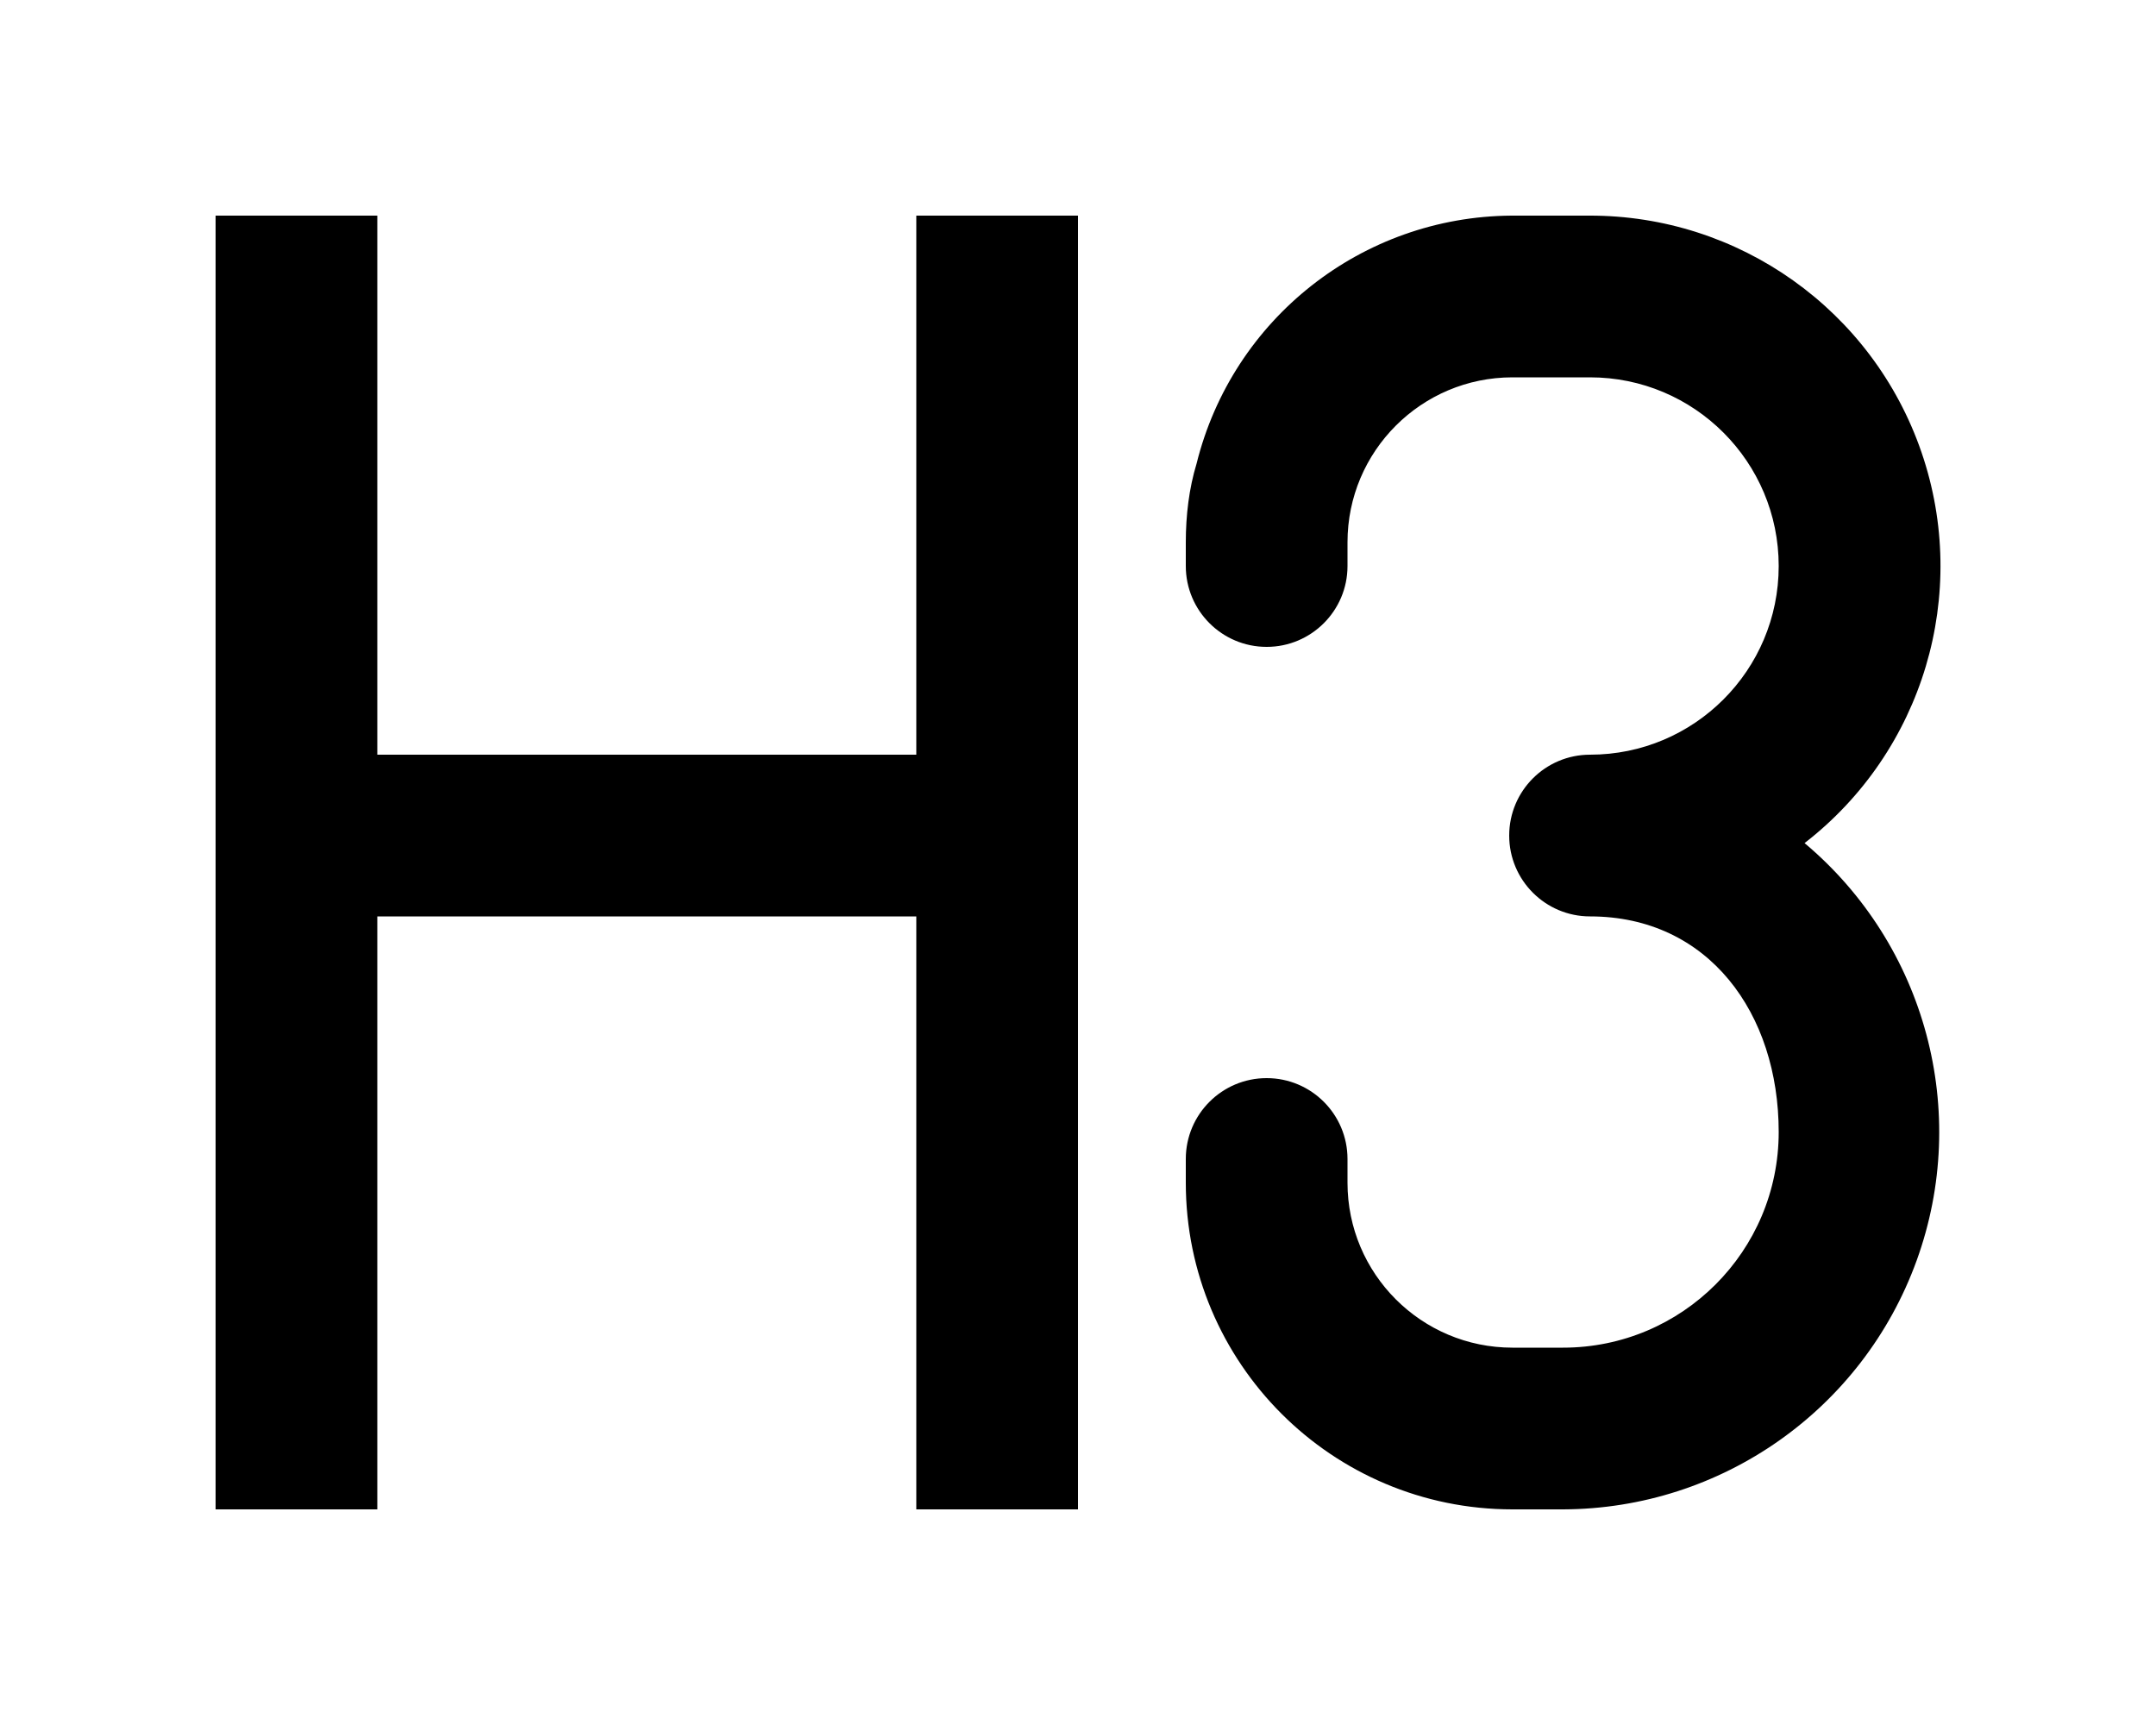
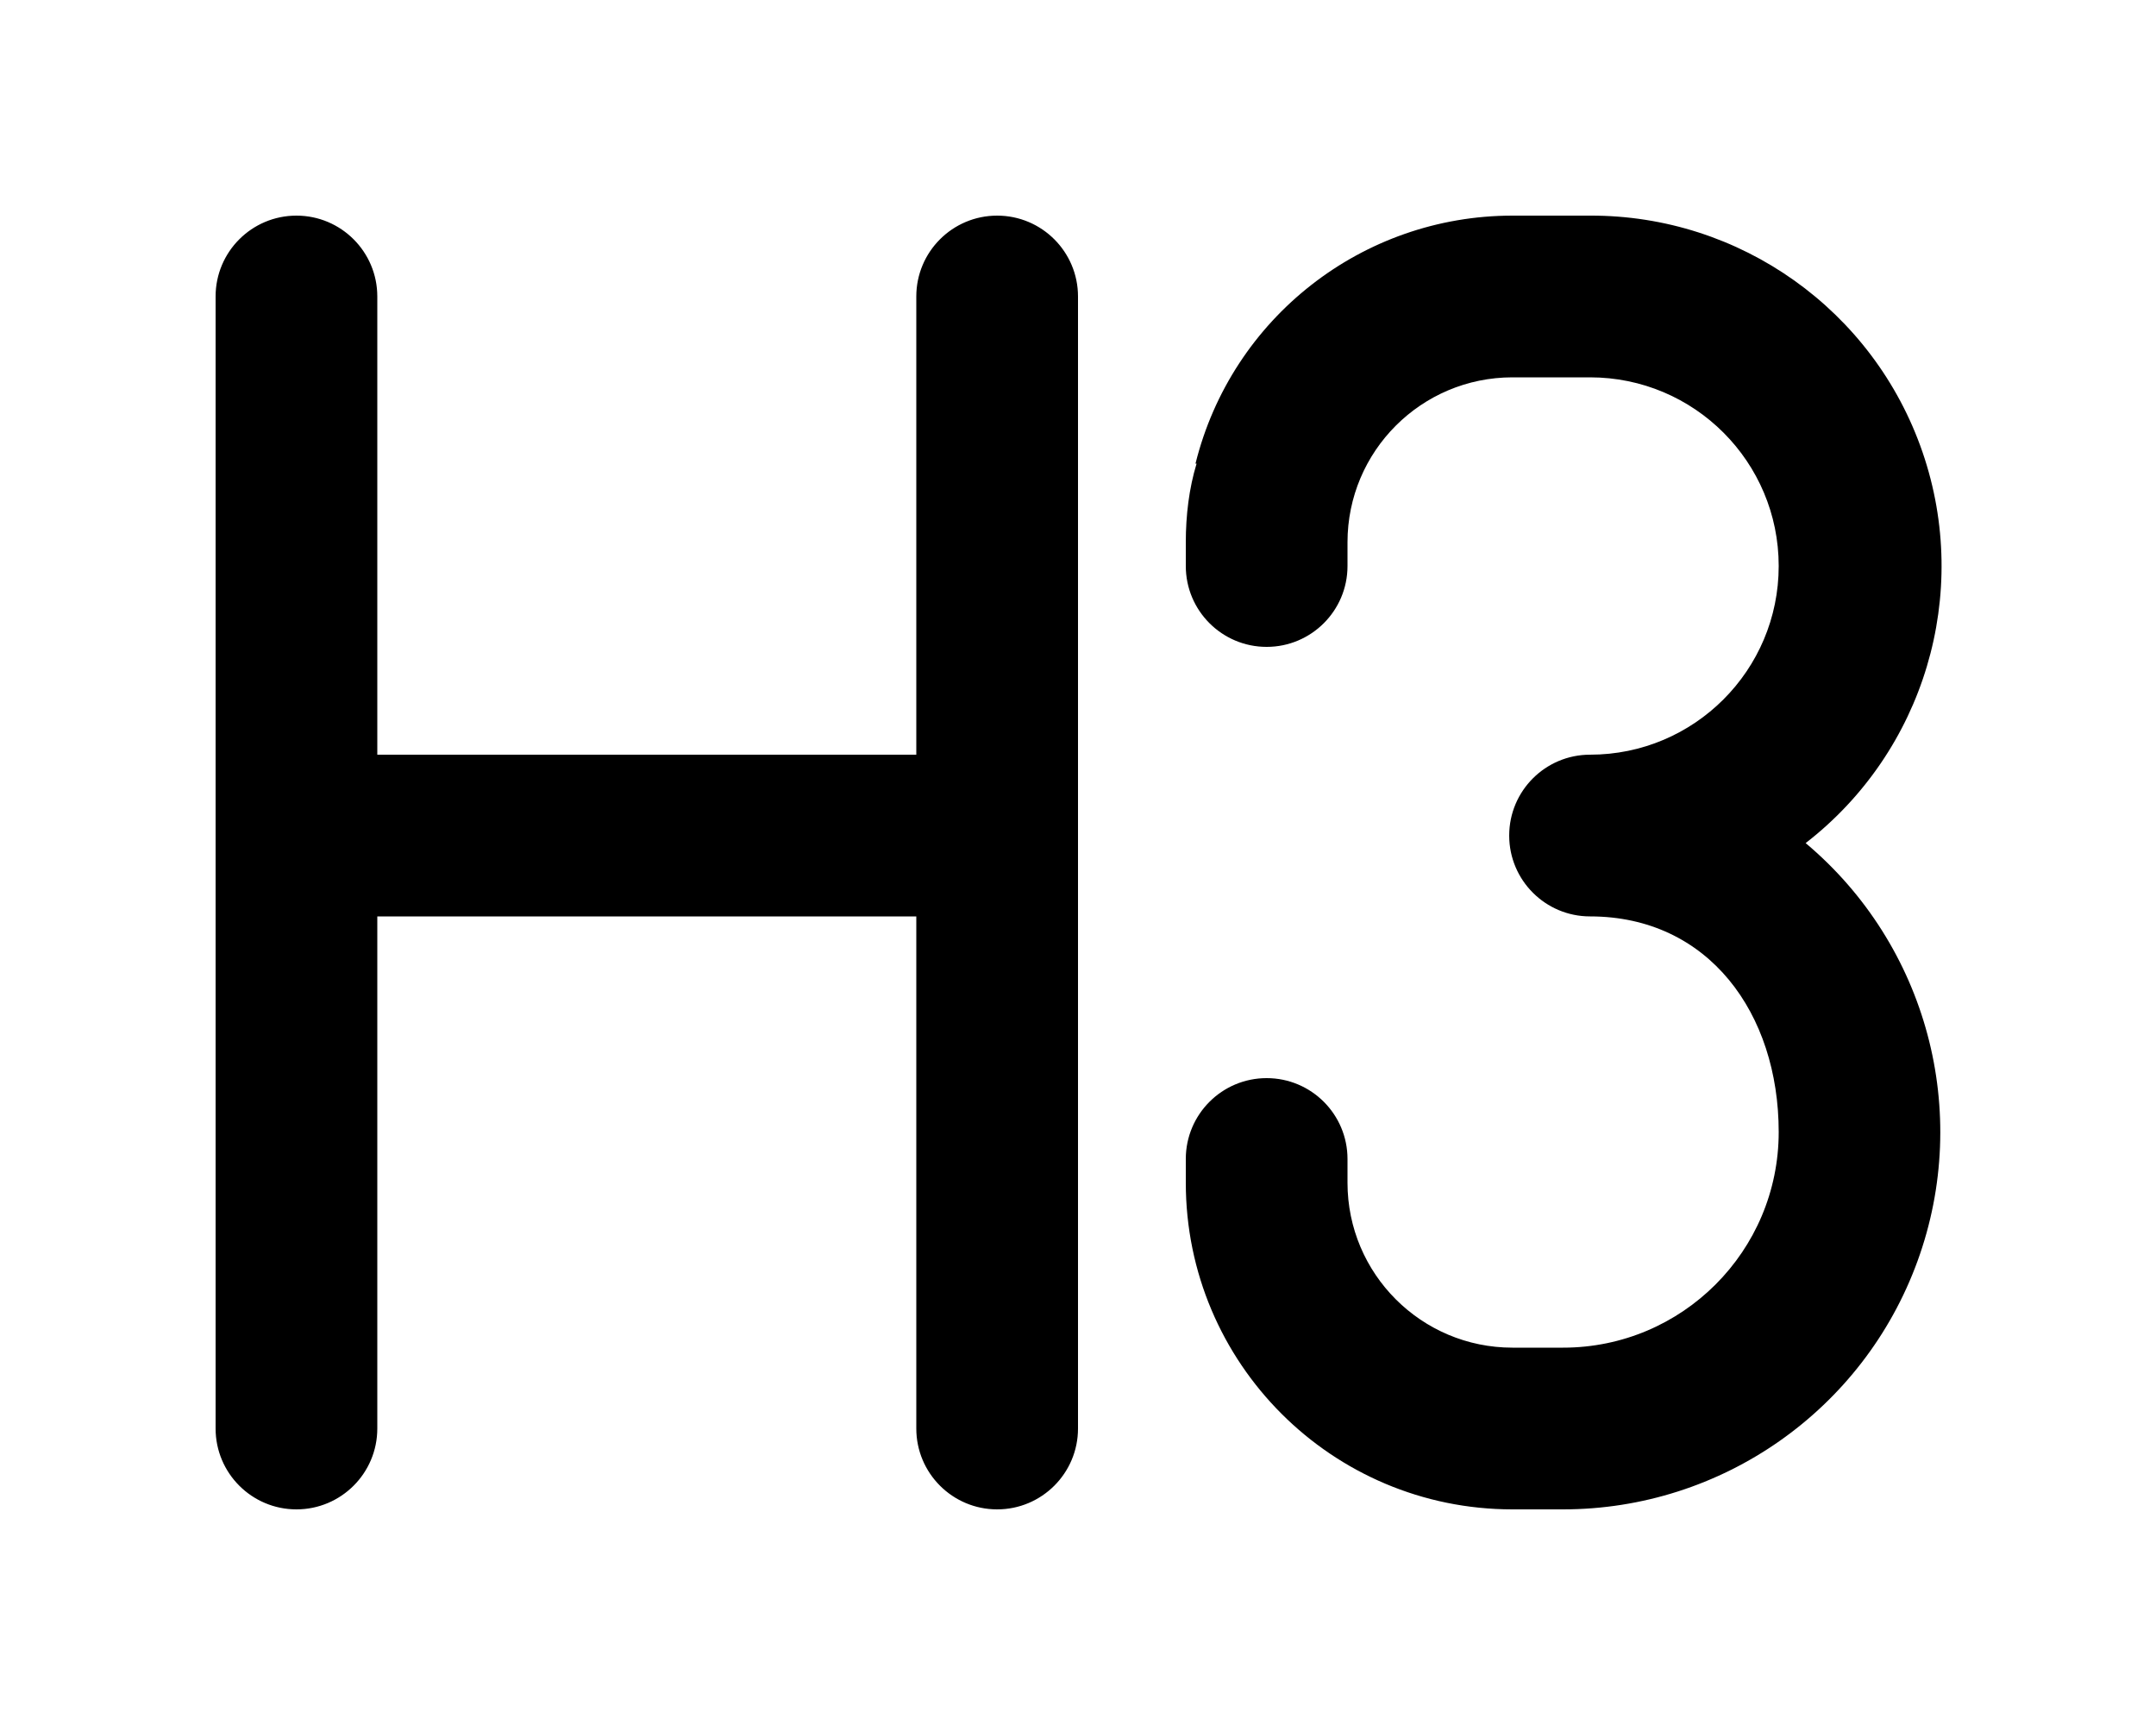
<svg xmlns="http://www.w3.org/2000/svg" viewBox="0 0 20 16" fill="currentColor">
-   <path fill-rule="evenodd" d="M2 2v12h1.5V8.5h5V14H10V2H8.5v5h-5V2H2Zm9.1 2.3A3.03 3.03 0 0 1 14.02 2h.72a3.25 3.25 0 0 1 2 5.82A3.5 3.5 0 0 1 14.5 14h-.47A3.03 3.03 0 0 1 11 10.97v-.22a.75.75 0 0 1 1.5 0v.22a1.53 1.53 0 0 0 1.53 1.53h.47a2 2 0 0 0 2-2c0-1.1-.65-2-1.75-2a.75.75 0 0 1 0-1.5 1.75 1.75 0 1 0 0-3.5h-.72a1.53 1.53 0 0 0-1.53 1.53v.22a.75.75 0 0 1-1.5 0v-.22c0-.25.03-.5.1-.73Z" />
+   <path fill-rule="evenodd" d="M2.75 2a.75.75 0 0 0-.75.75v10.5a.75.75 0 0 0 1.5 0V8.5h5v4.75a.75.75 0 0 0 1.5 0V2.75a.75.75 0 0 0-1.5 0V7h-5V2.75A.75.75 0 0 0 2.75 2Zm8.34 2.3A3.03 3.03 0 0 1 14.03 2h.72a3.25 3.25 0 0 1 2 5.82A3.5 3.5 0 0 1 14.5 14h-.47A3.03 3.03 0 0 1 11 10.97v-.22a.75.75 0 0 1 1.5 0v.22a1.53 1.53 0 0 0 1.53 1.53h.47a2 2 0 0 0 2-2c0-1.1-.65-2-1.75-2a.75.75 0 0 1 0-1.5 1.75 1.75 0 1 0 0-3.5h-.72a1.53 1.53 0 0 0-1.53 1.53v.22a.75.75 0 0 1-1.5 0v-.22c0-.25.03-.5.1-.73Z" />
</svg>
